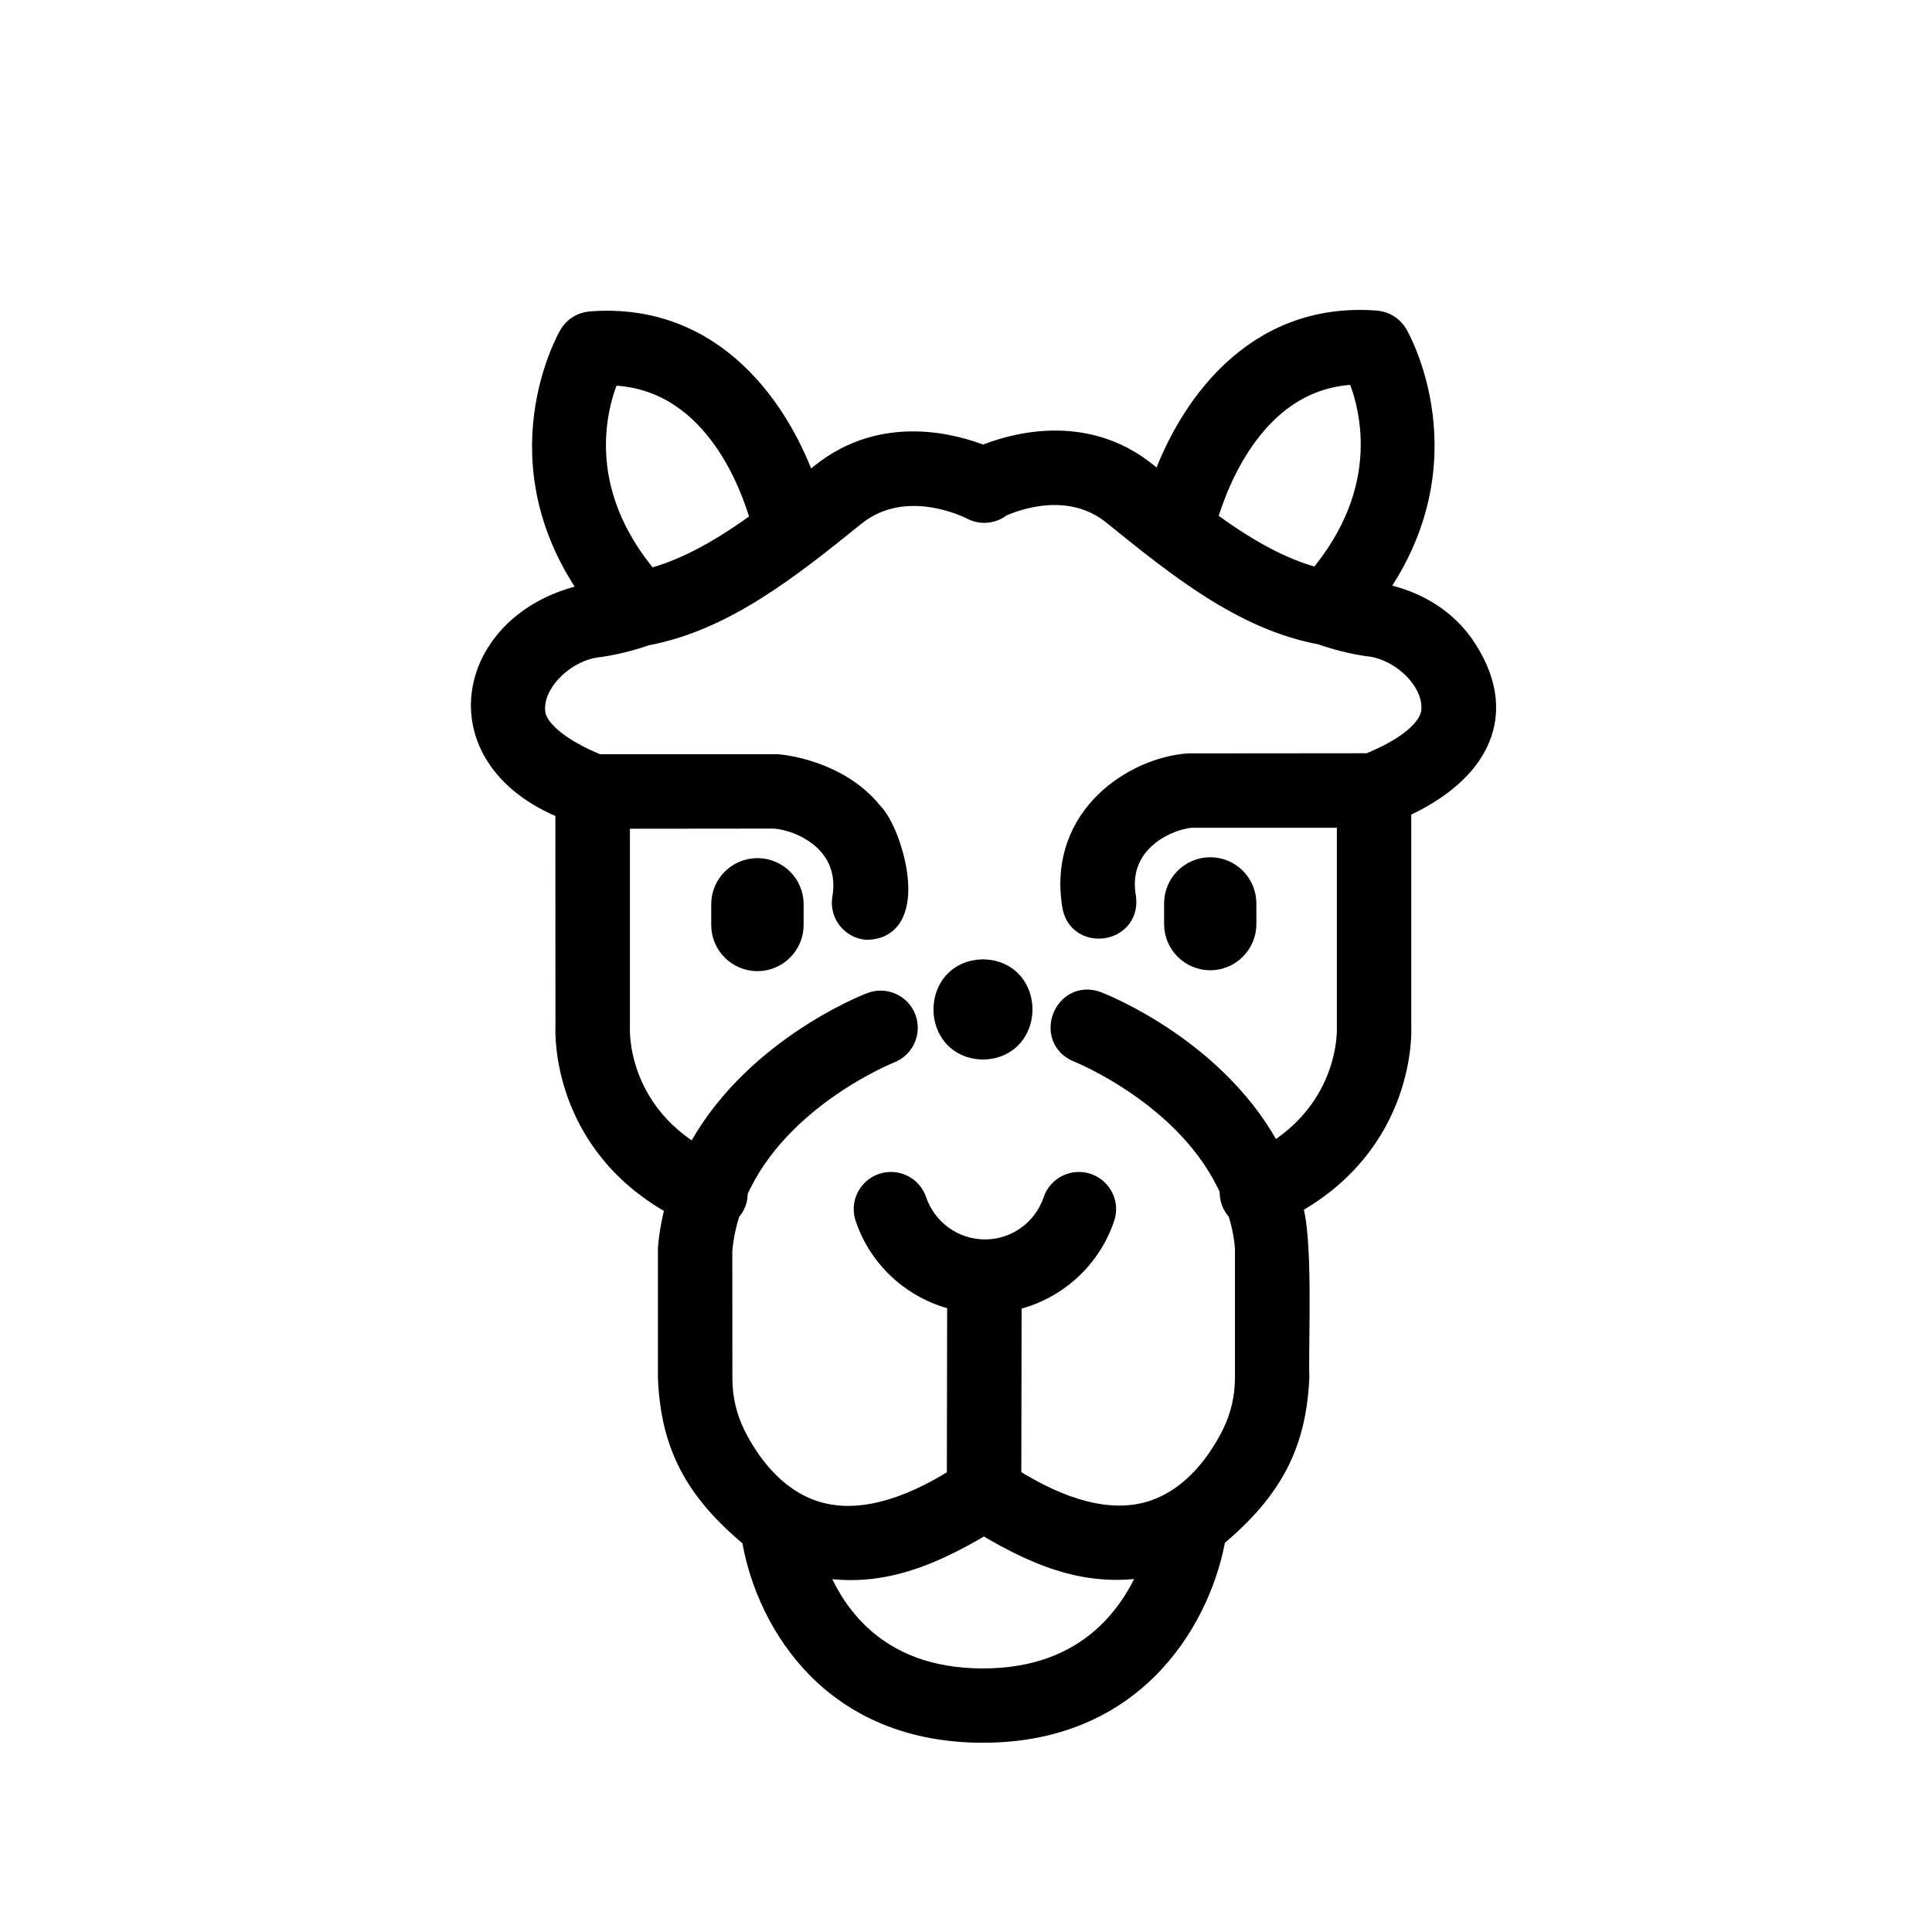
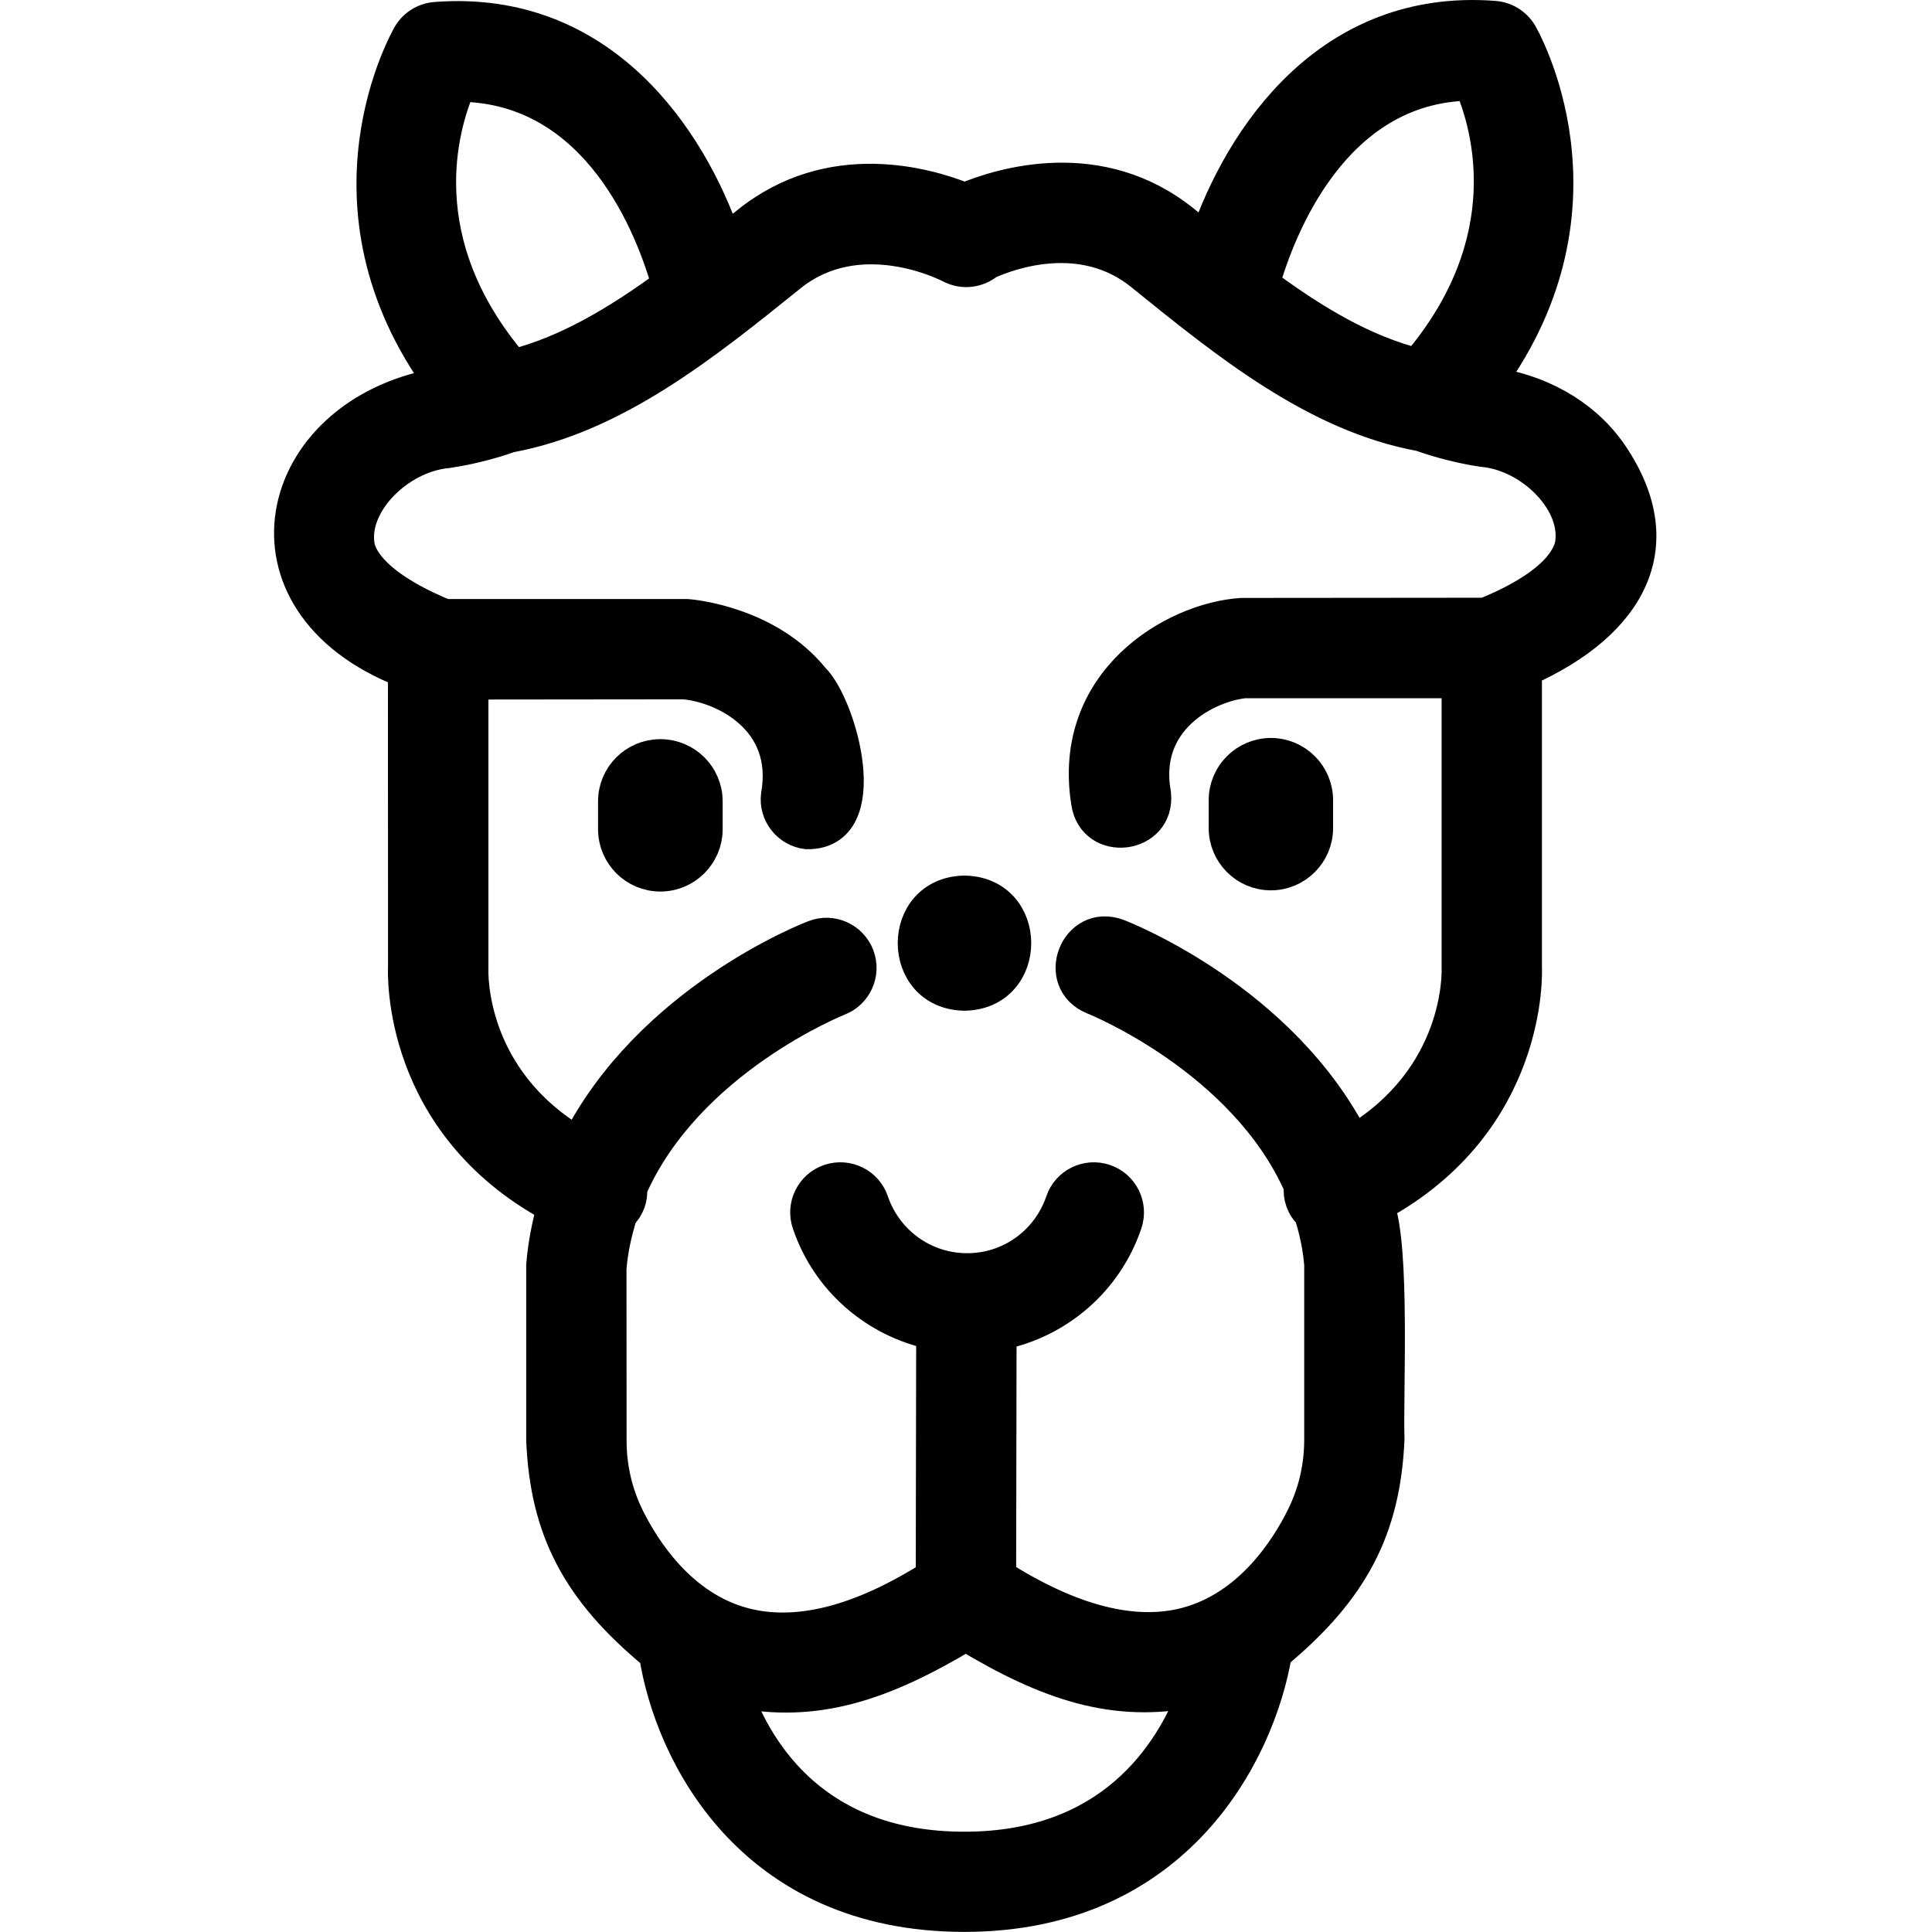
- <svg xmlns="http://www.w3.org/2000/svg" width="24" height="24" viewBox="0 0 24 24" fill="none">
+ <svg xmlns="http://www.w3.org/2000/svg" width="24" height="24" viewBox="3.325 3.85 17.8 17.8" fill="none">
  <path d="M18.149 8.003C17.902 7.662 17.502 7.441 17.043 7.378C18.249 5.725 17.348 4.176 17.338 4.159C17.285 4.072 17.195 4.016 17.094 4.008C15.572 3.89 14.759 5.11 14.435 6.055C14.368 6.001 14.301 5.947 14.234 5.892C13.456 5.263 12.551 5.543 12.214 5.684C11.858 5.541 10.976 5.288 10.213 5.902C10.145 5.957 10.076 6.012 10.008 6.066C9.684 5.122 8.868 3.9 7.338 4.018C7.237 4.026 7.147 4.081 7.094 4.168C7.084 4.185 6.178 5.735 7.39 7.388C7.379 7.389 7.368 7.392 7.356 7.393C5.823 7.668 5.415 9.398 7.049 10.036L7.05 12.748C7.047 12.81 6.989 14.197 8.421 14.968C8.375 15.139 8.338 15.317 8.323 15.509V17.121C8.359 17.94 8.644 18.501 9.362 19.092C9.502 19.996 10.237 21.499 12.21 21.499C14.172 21.499 14.926 19.99 15.078 19.085C15.794 18.491 16.078 17.929 16.115 17.11C16.101 16.697 16.169 15.324 16.02 14.956C17.441 14.184 17.384 12.8 17.381 12.754V10.024C18.355 9.591 18.755 8.857 18.148 8.001L18.149 8.003ZM16.873 4.627C17.037 5.008 17.347 6.074 16.381 7.208C15.891 7.085 15.428 6.809 14.965 6.466C15.107 5.97 15.605 4.643 16.873 4.627L16.873 4.627ZM7.558 4.637C8.847 4.65 9.339 5.975 9.479 6.475C9.018 6.813 8.545 7.095 8.053 7.218C7.082 6.082 7.394 5.016 7.559 4.636L7.558 4.637ZM12.21 20.876C10.851 20.876 10.309 20.017 10.098 19.43C10.838 19.58 11.454 19.374 12.223 18.913C12.986 19.373 13.599 19.577 14.334 19.427C14.111 20.018 13.558 20.876 12.211 20.876H12.21ZM17.795 8.892C17.731 9.11 17.459 9.323 17.008 9.507L14.76 9.509C14.129 9.553 13.168 10.129 13.343 11.239C13.4 11.648 14.007 11.571 13.964 11.164C13.839 10.475 14.448 10.17 14.789 10.133H16.757V12.772C16.758 12.816 16.783 13.775 15.796 14.363C15.137 13.066 13.699 12.494 13.623 12.465C13.237 12.324 13.018 12.893 13.398 13.048C13.415 13.054 14.79 13.608 15.304 14.781C15.291 14.872 15.327 14.973 15.397 15.034C15.443 15.181 15.478 15.335 15.491 15.501V17.113C15.491 17.363 15.436 17.601 15.328 17.82C15.179 18.123 14.84 18.654 14.254 18.809C13.77 18.936 13.192 18.786 12.537 18.371L12.541 16.138C13.072 16.03 13.518 15.651 13.698 15.121C13.754 14.958 13.666 14.78 13.503 14.725C13.34 14.67 13.162 14.757 13.107 14.92C12.979 15.297 12.627 15.549 12.231 15.546C11.839 15.545 11.49 15.293 11.363 14.92C11.308 14.757 11.131 14.67 10.967 14.725C10.804 14.78 10.716 14.958 10.772 15.121C10.949 15.645 11.39 16.023 11.916 16.134L11.912 18.373C11.25 18.793 10.667 18.94 10.181 18.812C9.598 18.659 9.261 18.131 9.112 17.831C9.004 17.611 8.948 17.373 8.948 17.124L8.947 15.537C8.961 15.36 8.999 15.196 9.048 15.039C9.112 14.98 9.146 14.887 9.137 14.802C9.656 13.617 11.035 13.066 11.051 13.059C11.212 12.997 11.292 12.816 11.23 12.655C11.168 12.495 10.987 12.414 10.827 12.477C10.751 12.505 9.313 13.076 8.647 14.379C7.648 13.791 7.673 12.827 7.675 12.768V10.145L9.626 10.143C9.989 10.174 10.61 10.476 10.486 11.176C10.464 11.347 10.587 11.503 10.758 11.524C11.408 11.534 11.068 10.344 10.818 10.103C10.403 9.59 9.713 9.523 9.656 9.519H7.423C6.975 9.335 6.694 9.117 6.632 8.902C6.544 8.501 6.997 8.052 7.449 8.013C7.714 7.974 7.943 7.899 8.023 7.87C8.989 7.692 9.811 7.031 10.606 6.39C11.241 5.879 12.048 6.292 12.082 6.309C12.197 6.37 12.332 6.351 12.427 6.273C12.618 6.187 13.293 5.935 13.841 6.378C14.633 7.019 15.45 7.681 16.412 7.858C16.493 7.887 16.721 7.963 16.984 8.002C17.435 8.039 17.886 8.491 17.796 8.891L17.795 8.892Z" fill="black" stroke="black" stroke-width="0.3" />
  <path d="M15.034 11.903C15.267 11.903 15.457 11.713 15.457 11.48V11.222C15.457 10.989 15.267 10.799 15.034 10.799C14.801 10.799 14.611 10.989 14.611 11.222V11.48C14.611 11.713 14.801 11.903 15.034 11.903ZM15.189 11.351C15.115 11.44 14.953 11.44 14.878 11.351C14.953 11.262 15.115 11.262 15.189 11.351Z" fill="black" stroke="black" stroke-width="0.3" />
  <path d="M9.409 10.81C9.175 10.81 8.985 10.999 8.985 11.233V11.49C8.985 11.724 9.175 11.914 9.409 11.914C9.642 11.914 9.833 11.724 9.833 11.49V11.233C9.833 10.999 9.643 10.81 9.409 10.81ZM9.254 11.361C9.328 11.272 9.49 11.273 9.564 11.361C9.49 11.45 9.328 11.45 9.254 11.361Z" fill="black" stroke="black" stroke-width="0.3" />
  <path d="M12.211 12.067C11.591 12.078 11.591 13.001 12.211 13.012C12.831 13.001 12.831 12.078 12.211 12.067ZM12.211 12.692C12.011 12.692 12.011 12.388 12.211 12.387C12.411 12.388 12.411 12.692 12.211 12.692Z" fill="black" stroke="black" stroke-width="0.3" />
</svg>
